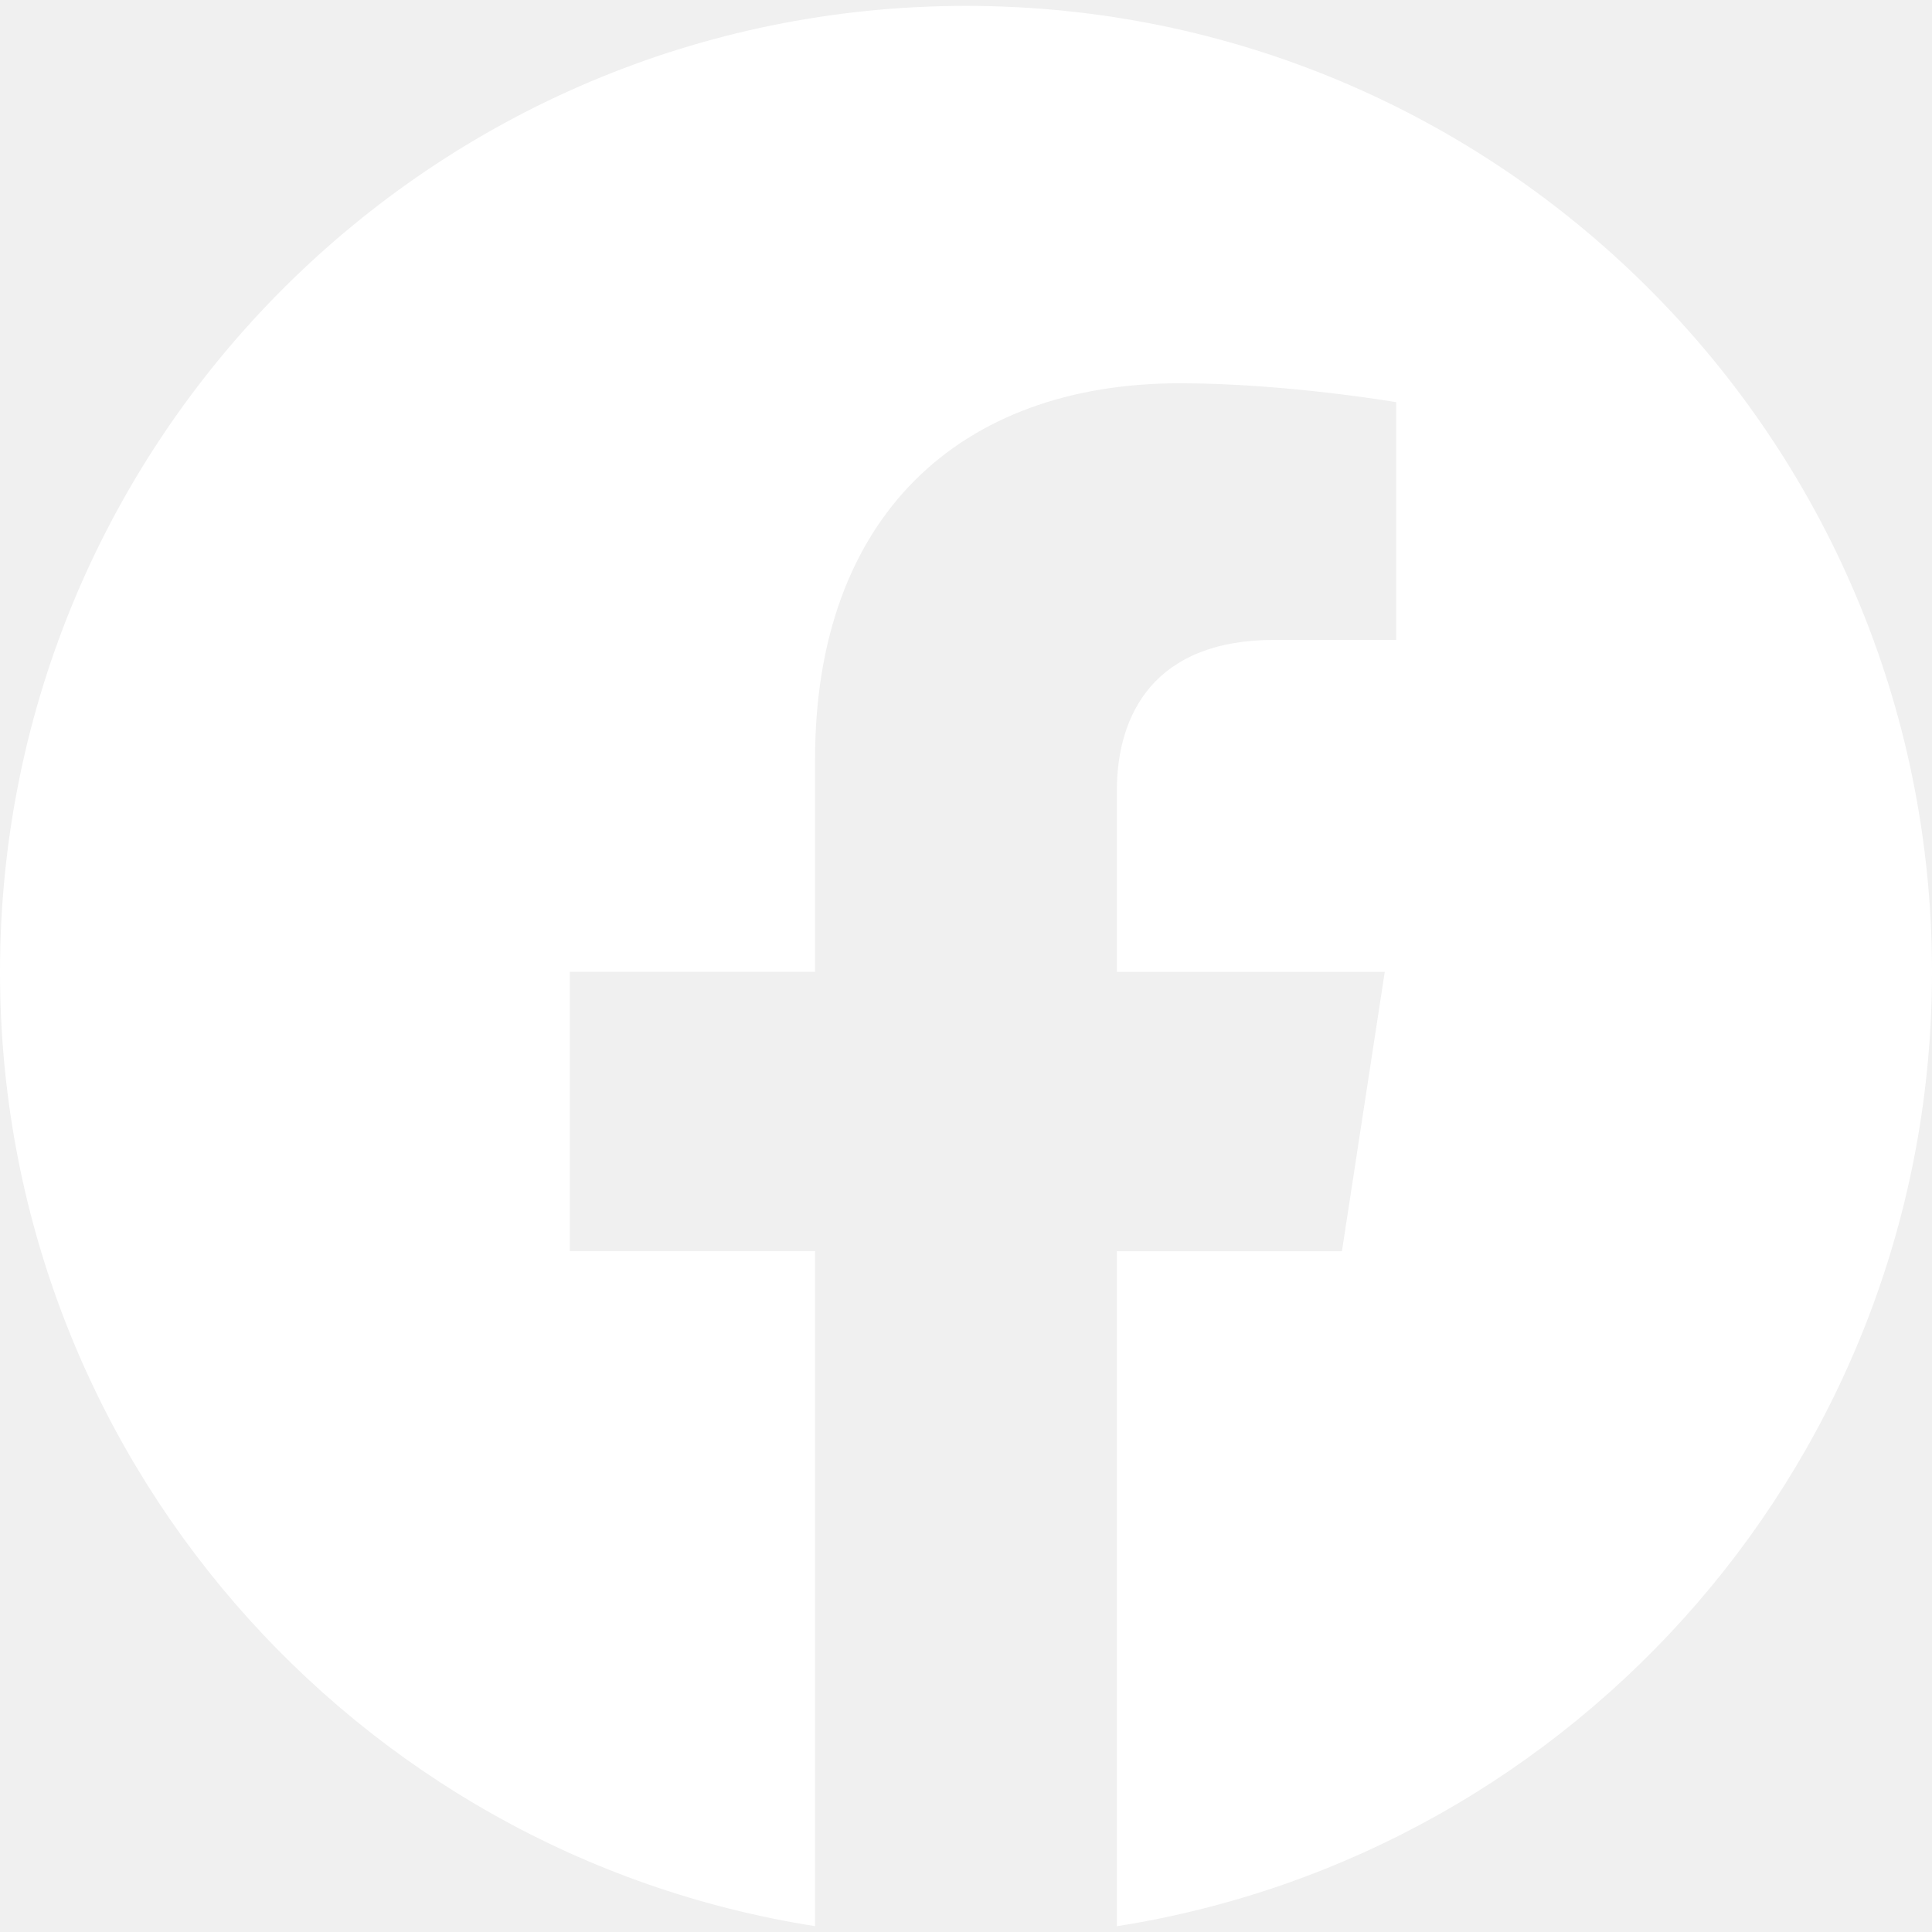
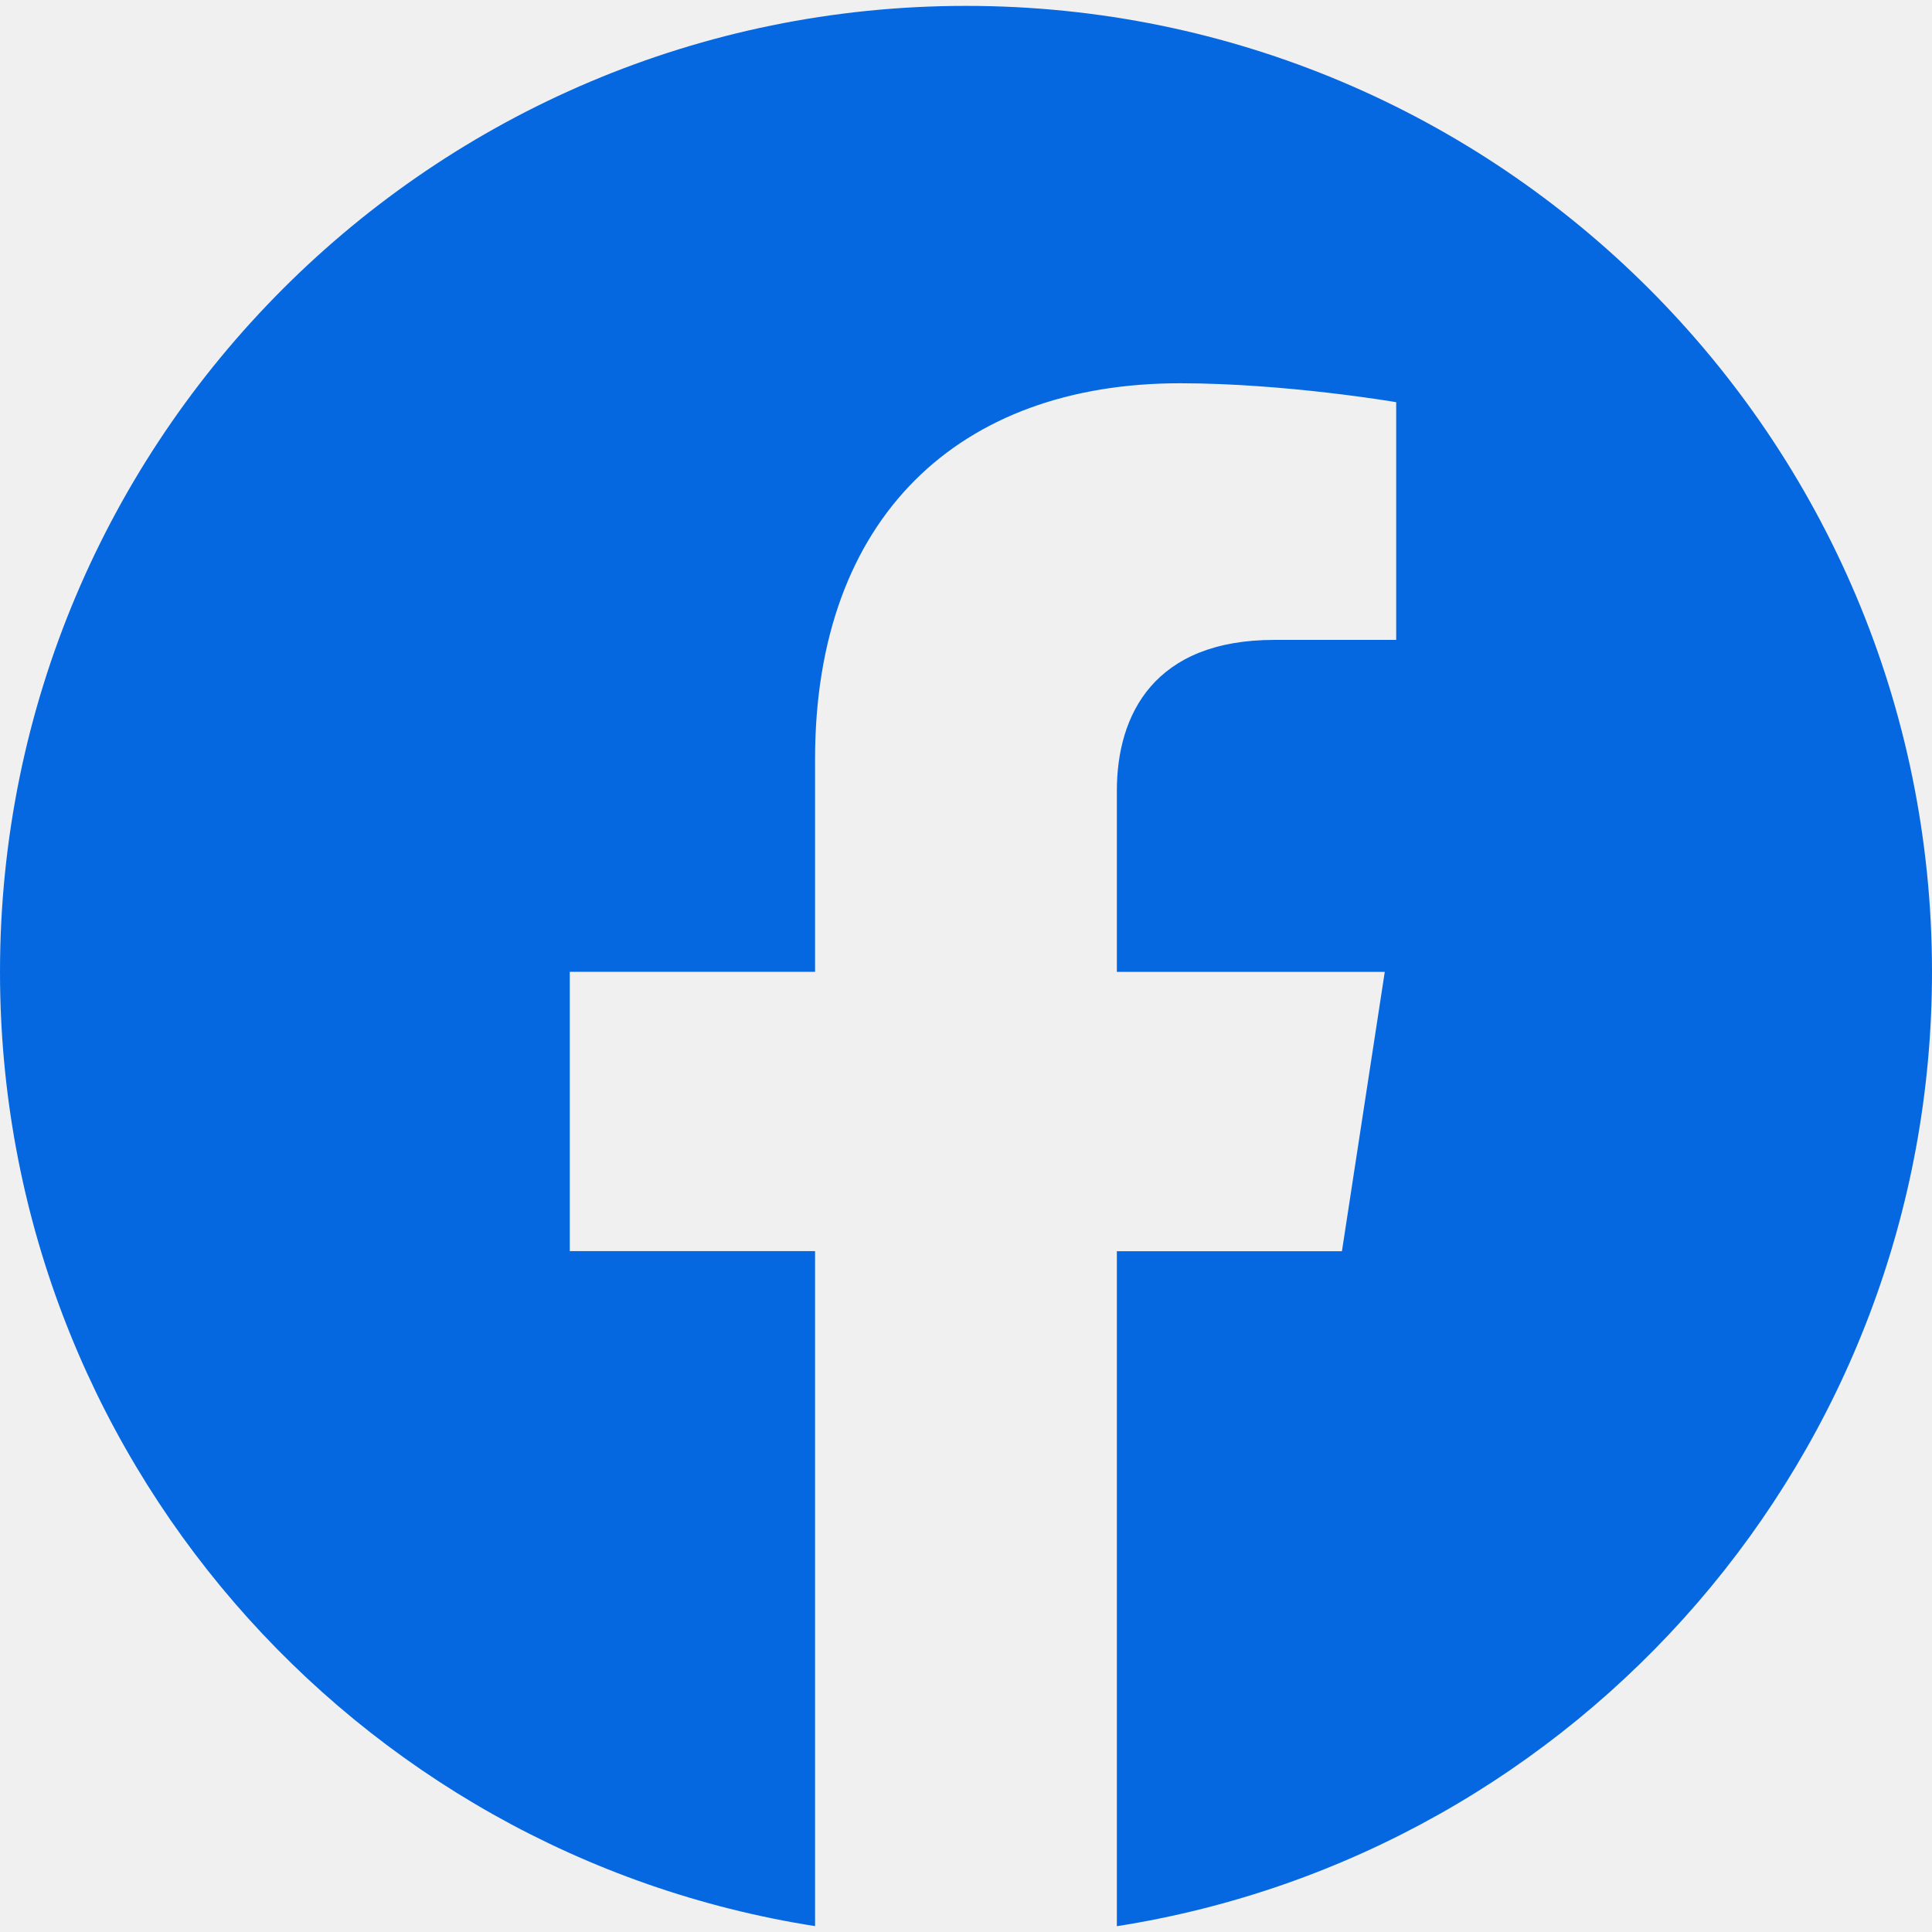
- <svg xmlns="http://www.w3.org/2000/svg" fill="#FFFFFF" viewBox="0 0 24 24">
+ <svg xmlns="http://www.w3.org/2000/svg" fill="#0668E1" viewBox="0 0 24 24">
  <path d="M24 12.073c0-6.627-5.373-12-12-12s-12 5.373-12 12c0 5.99 4.388 10.954 10.125 11.854v-8.385H7.078v-3.47h3.047V9.43c0-3.007 1.792-4.669 4.533-4.669 1.312 0 2.686.235 2.686.235v2.953H15.83c-1.491 0-1.956.925-1.956 1.874v2.25h3.328l-.532 3.47h-2.796v8.385C19.612 23.027 24 18.062 24 12.073z" />
</svg>
